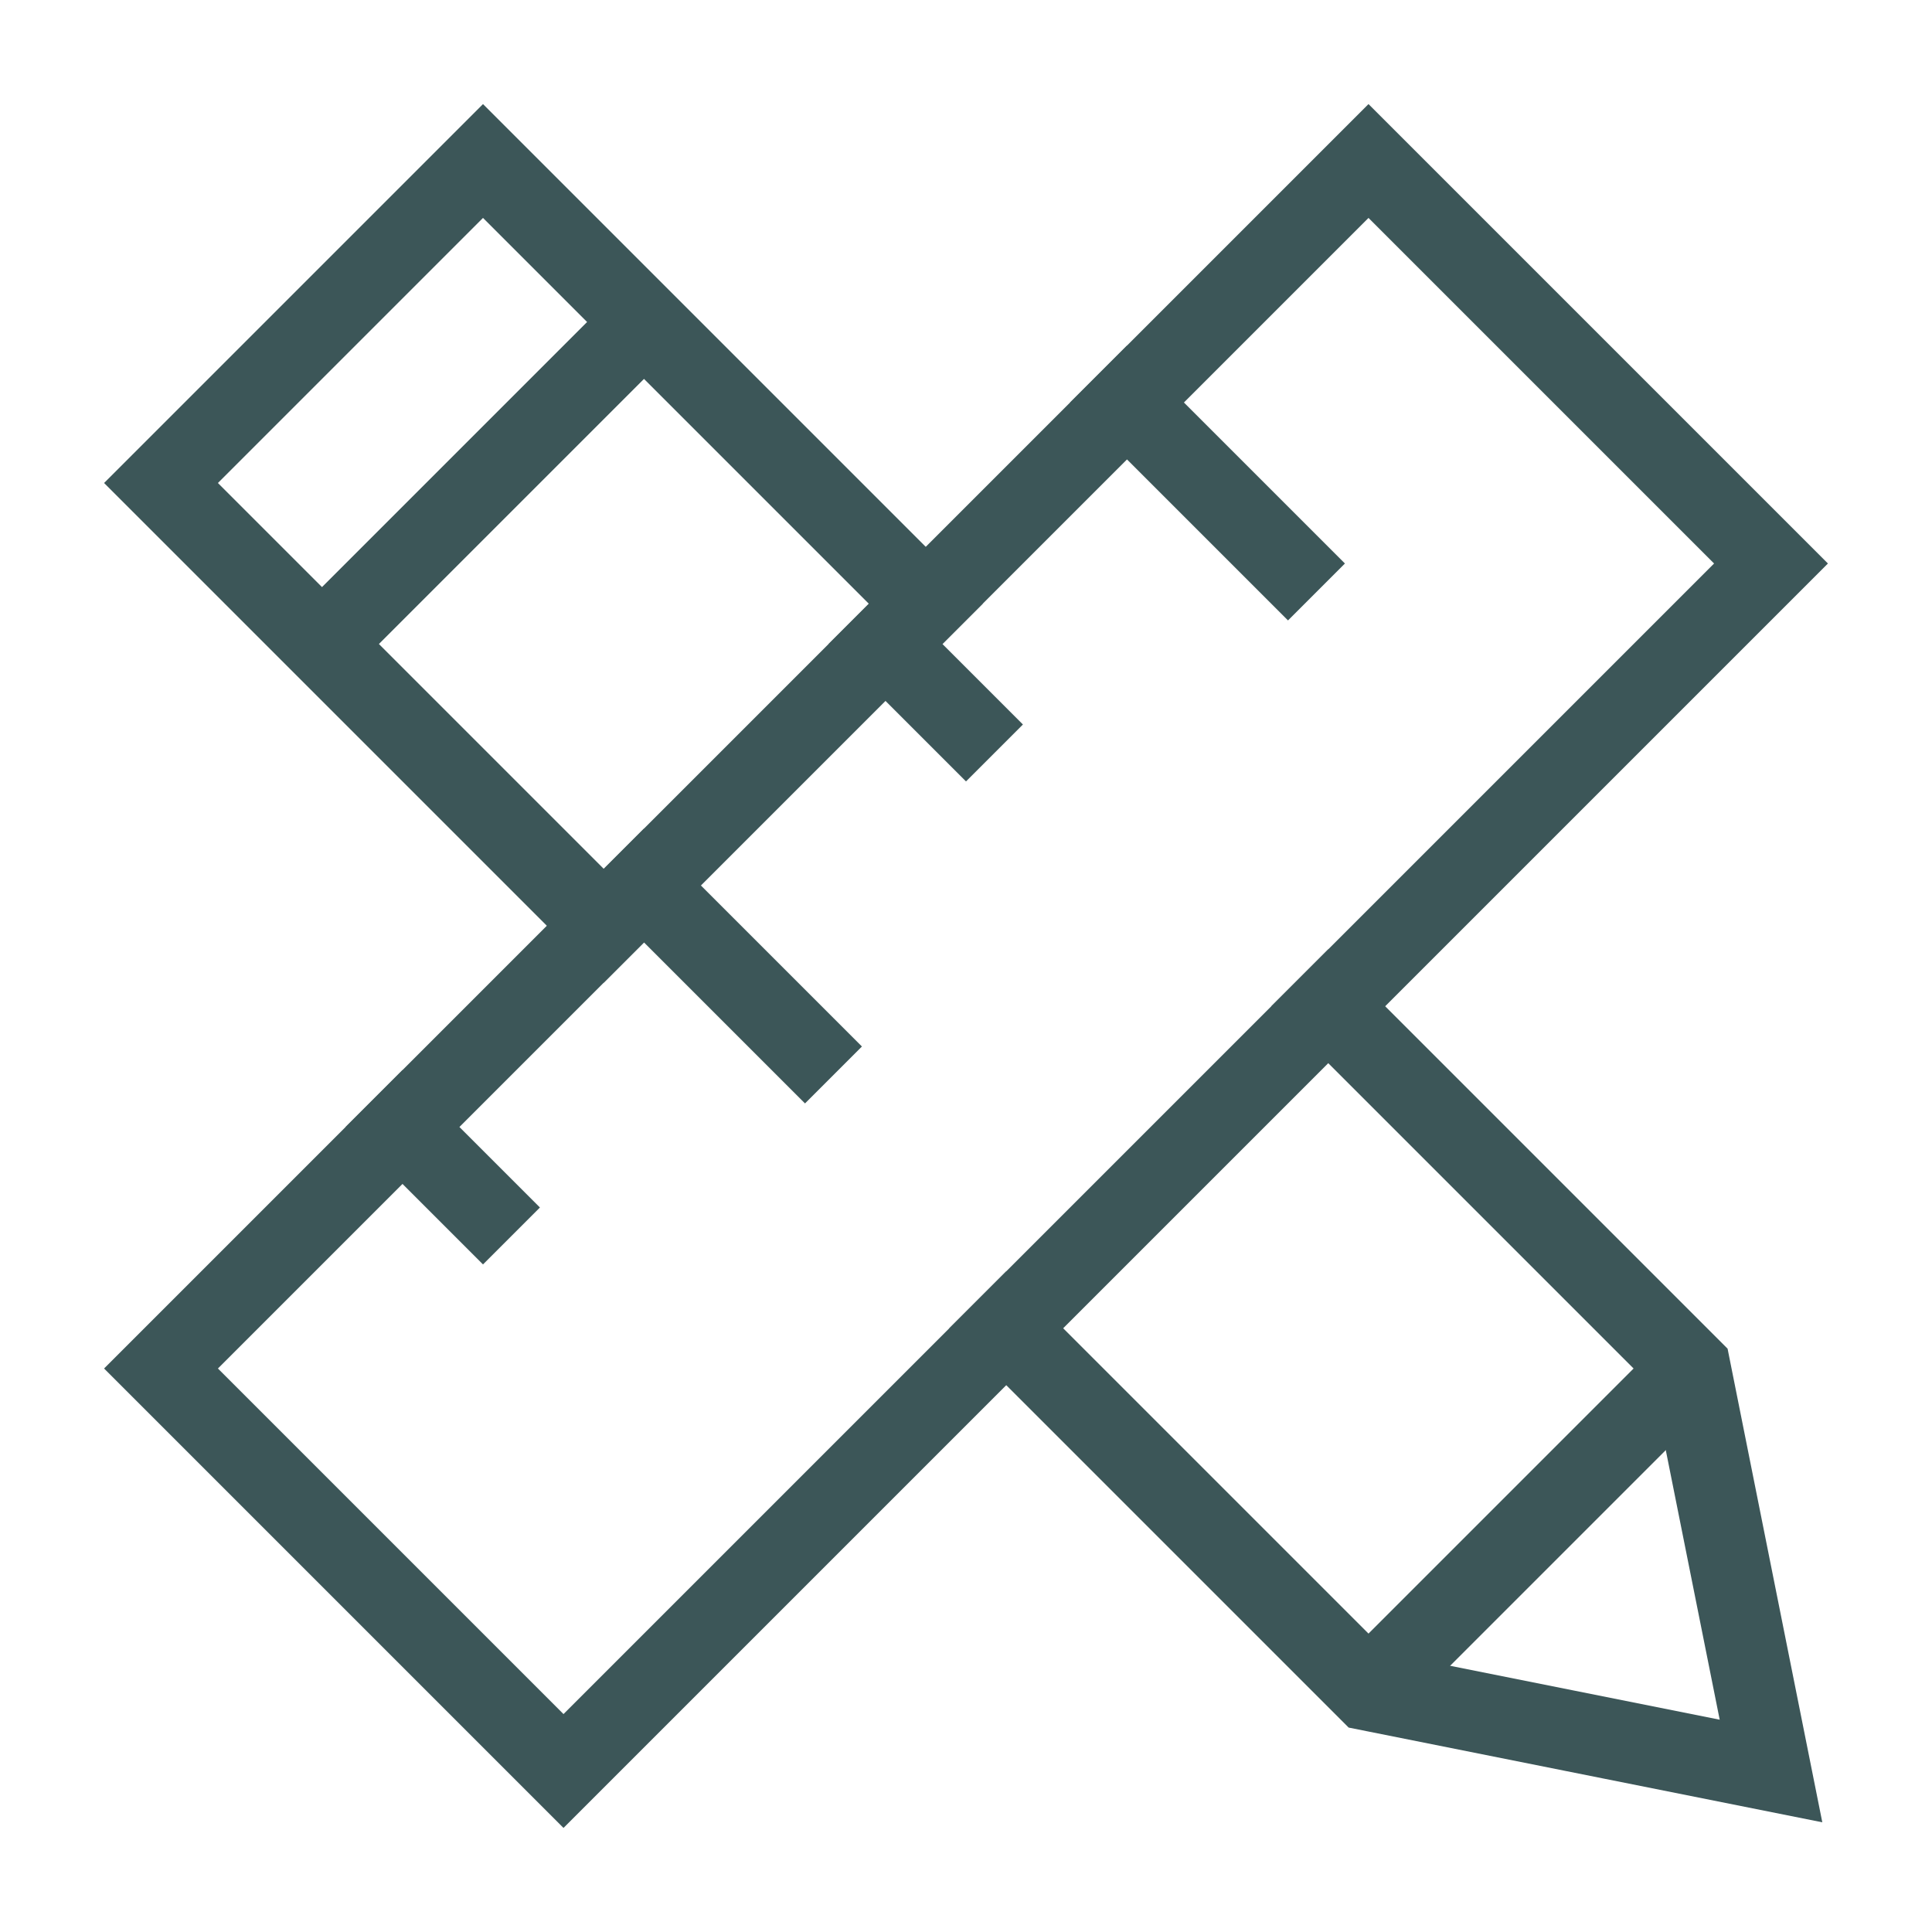
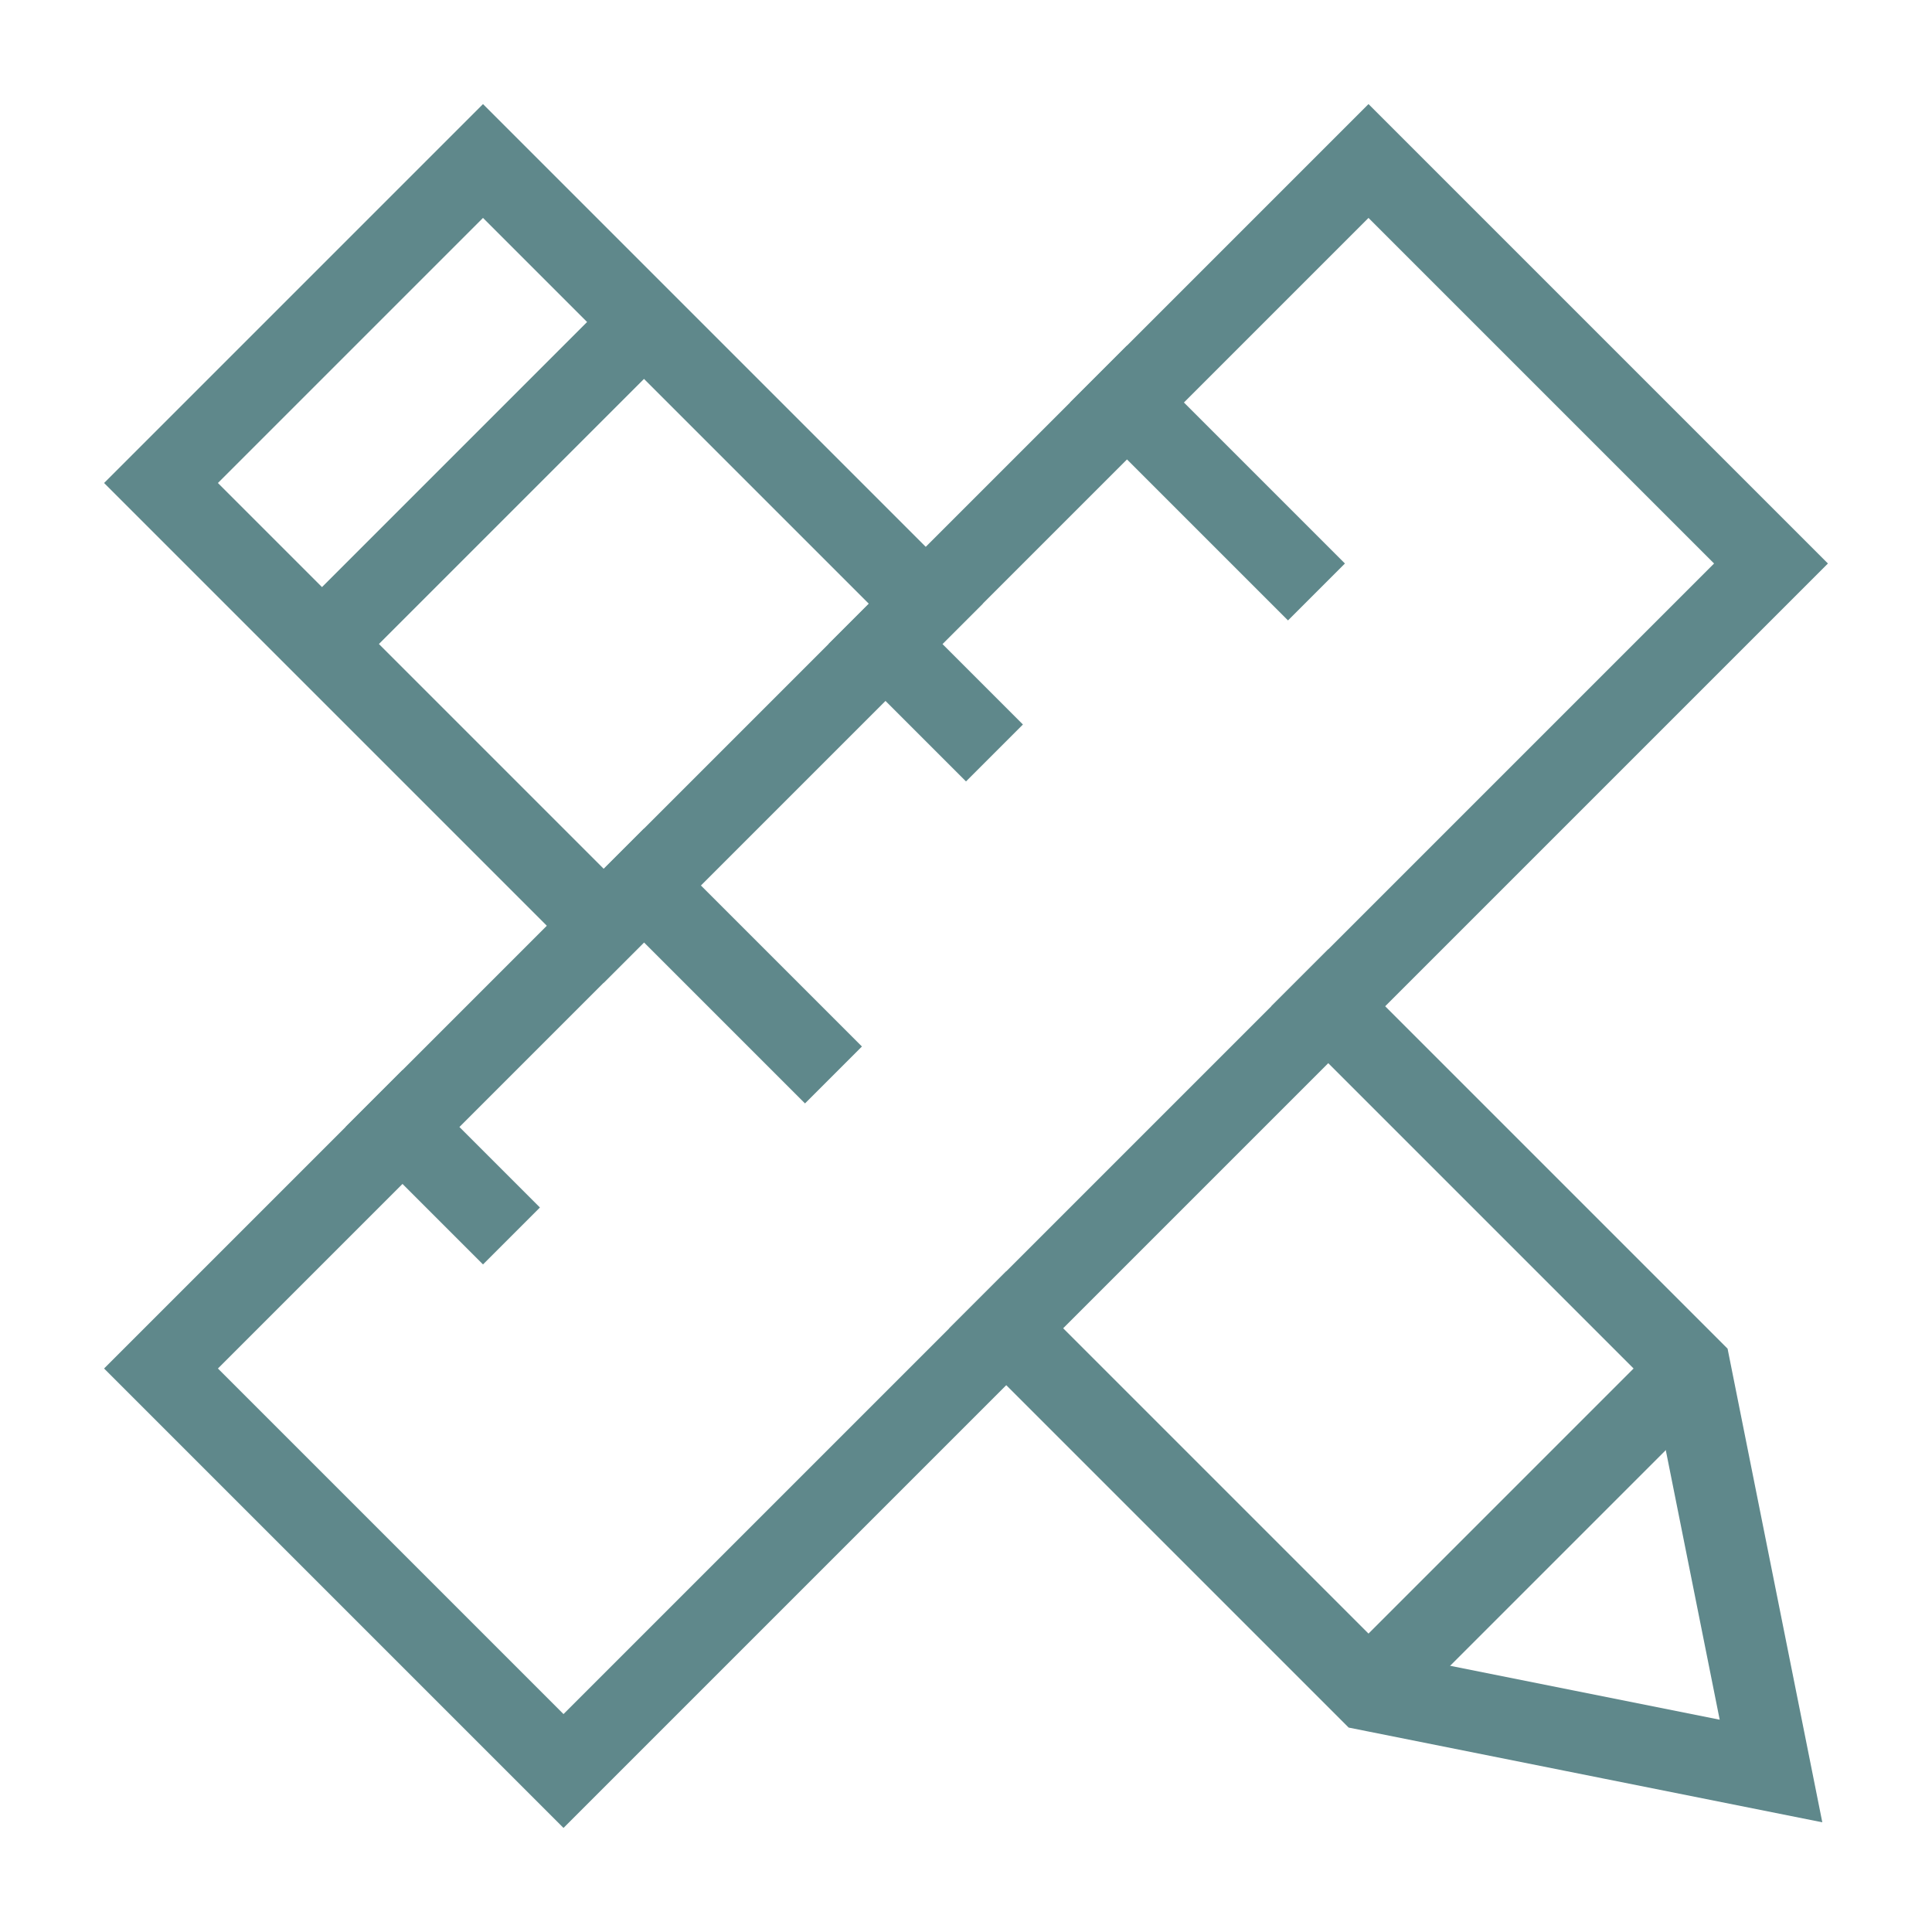
<svg xmlns="http://www.w3.org/2000/svg" id="design-svg" class="nc-icon outline" x="0px" y="0px" width="48px" height="48px" viewBox="0 0 48 48">
  <g transform="translate(0, 0)">
-     <line data-cap="butt" data-color="color-2" fill="none" stroke="#3C5658" stroke-width="2" stroke-miterlimit="10" x1="8" y1="16" x2="16" y2="8" stroke-linejoin="miter" stroke-linecap="butt" />
-     <line data-cap="butt" data-color="color-2" fill="none" stroke="#3C5658" stroke-width="2" stroke-miterlimit="10" x1="42" y1="34" x2="34" y2="42" stroke-linejoin="miter" stroke-linecap="butt" />
-     <polyline data-color="color-2" fill="none" stroke="#3C5658" stroke-width="2" stroke-linecap="square" stroke-miterlimit="10" points="  25,33 34,42 44,44 42,34 33,25 " stroke-linejoin="miter" />
-     <polyline data-color="color-2" fill="none" stroke="#3C5658" stroke-width="2" stroke-linecap="square" stroke-miterlimit="10" points="23,15  12,4 4,12 15,23 " stroke-linejoin="miter" />
-     <polygon fill="none" stroke="#3C5658" stroke-width="2" stroke-linecap="square" stroke-miterlimit="10" points="14,44 4,34 34,4  34,4 44,14 " stroke-linejoin="miter" />
-     <line fill="none" stroke="#3C5658" stroke-width="2" stroke-linecap="square" stroke-miterlimit="10" x1="22" y1="16" x2="24" y2="18" stroke-linejoin="miter" />
-     <line fill="none" stroke="#3C5658" stroke-width="2" stroke-linecap="square" stroke-miterlimit="10" x1="28" y1="10" x2="32" y2="14" stroke-linejoin="miter" />
-     <line fill="none" stroke="#3C5658" stroke-width="2" stroke-linecap="square" stroke-miterlimit="10" x1="16" y1="22" x2="20" y2="26" stroke-linejoin="miter" />
-     <line fill="none" stroke="#3C5658" stroke-width="2" stroke-linecap="square" stroke-miterlimit="10" x1="10" y1="28" x2="12" y2="30" stroke-linejoin="miter" />
+     <line data-cap="butt" data-color="color-2" fill="none" stroke="#5F888B" stroke-width="2" stroke-miterlimit="10" x1="8" y1="16" x2="16" y2="8" stroke-linejoin="miter" stroke-linecap="butt" />
+     <line data-cap="butt" data-color="color-2" fill="none" stroke="#5F888B" stroke-width="2" stroke-miterlimit="10" x1="42" y1="34" x2="34" y2="42" stroke-linejoin="miter" stroke-linecap="butt" />
+     <polyline data-color="color-2" fill="none" stroke="#5F888B" stroke-width="2" stroke-linecap="square" stroke-miterlimit="10" points="  25,33 34,42 44,44 42,34 33,25 " stroke-linejoin="miter" />
+     <polyline data-color="color-2" fill="none" stroke="#5F888B" stroke-width="2" stroke-linecap="square" stroke-miterlimit="10" points="23,15  12,4 4,12 15,23 " stroke-linejoin="miter" />
+     <polygon fill="none" stroke="#5F888B" stroke-width="2" stroke-linecap="square" stroke-miterlimit="10" points="14,44 4,34 34,4  34,4 44,14 " stroke-linejoin="miter" />
+     <line fill="none" stroke="#5F888B" stroke-width="2" stroke-linecap="square" stroke-miterlimit="10" x1="22" y1="16" x2="24" y2="18" stroke-linejoin="miter" />
+     <line fill="none" stroke="#5F888B" stroke-width="2" stroke-linecap="square" stroke-miterlimit="10" x1="28" y1="10" x2="32" y2="14" stroke-linejoin="miter" />
+     <line fill="none" stroke="#5F888B" stroke-width="2" stroke-linecap="square" stroke-miterlimit="10" x1="16" y1="22" x2="20" y2="26" stroke-linejoin="miter" />
+     <line fill="none" stroke="#5F888B" stroke-width="2" stroke-linecap="square" stroke-miterlimit="10" x1="10" y1="28" x2="12" y2="30" stroke-linejoin="miter" />
  </g>
</svg>
